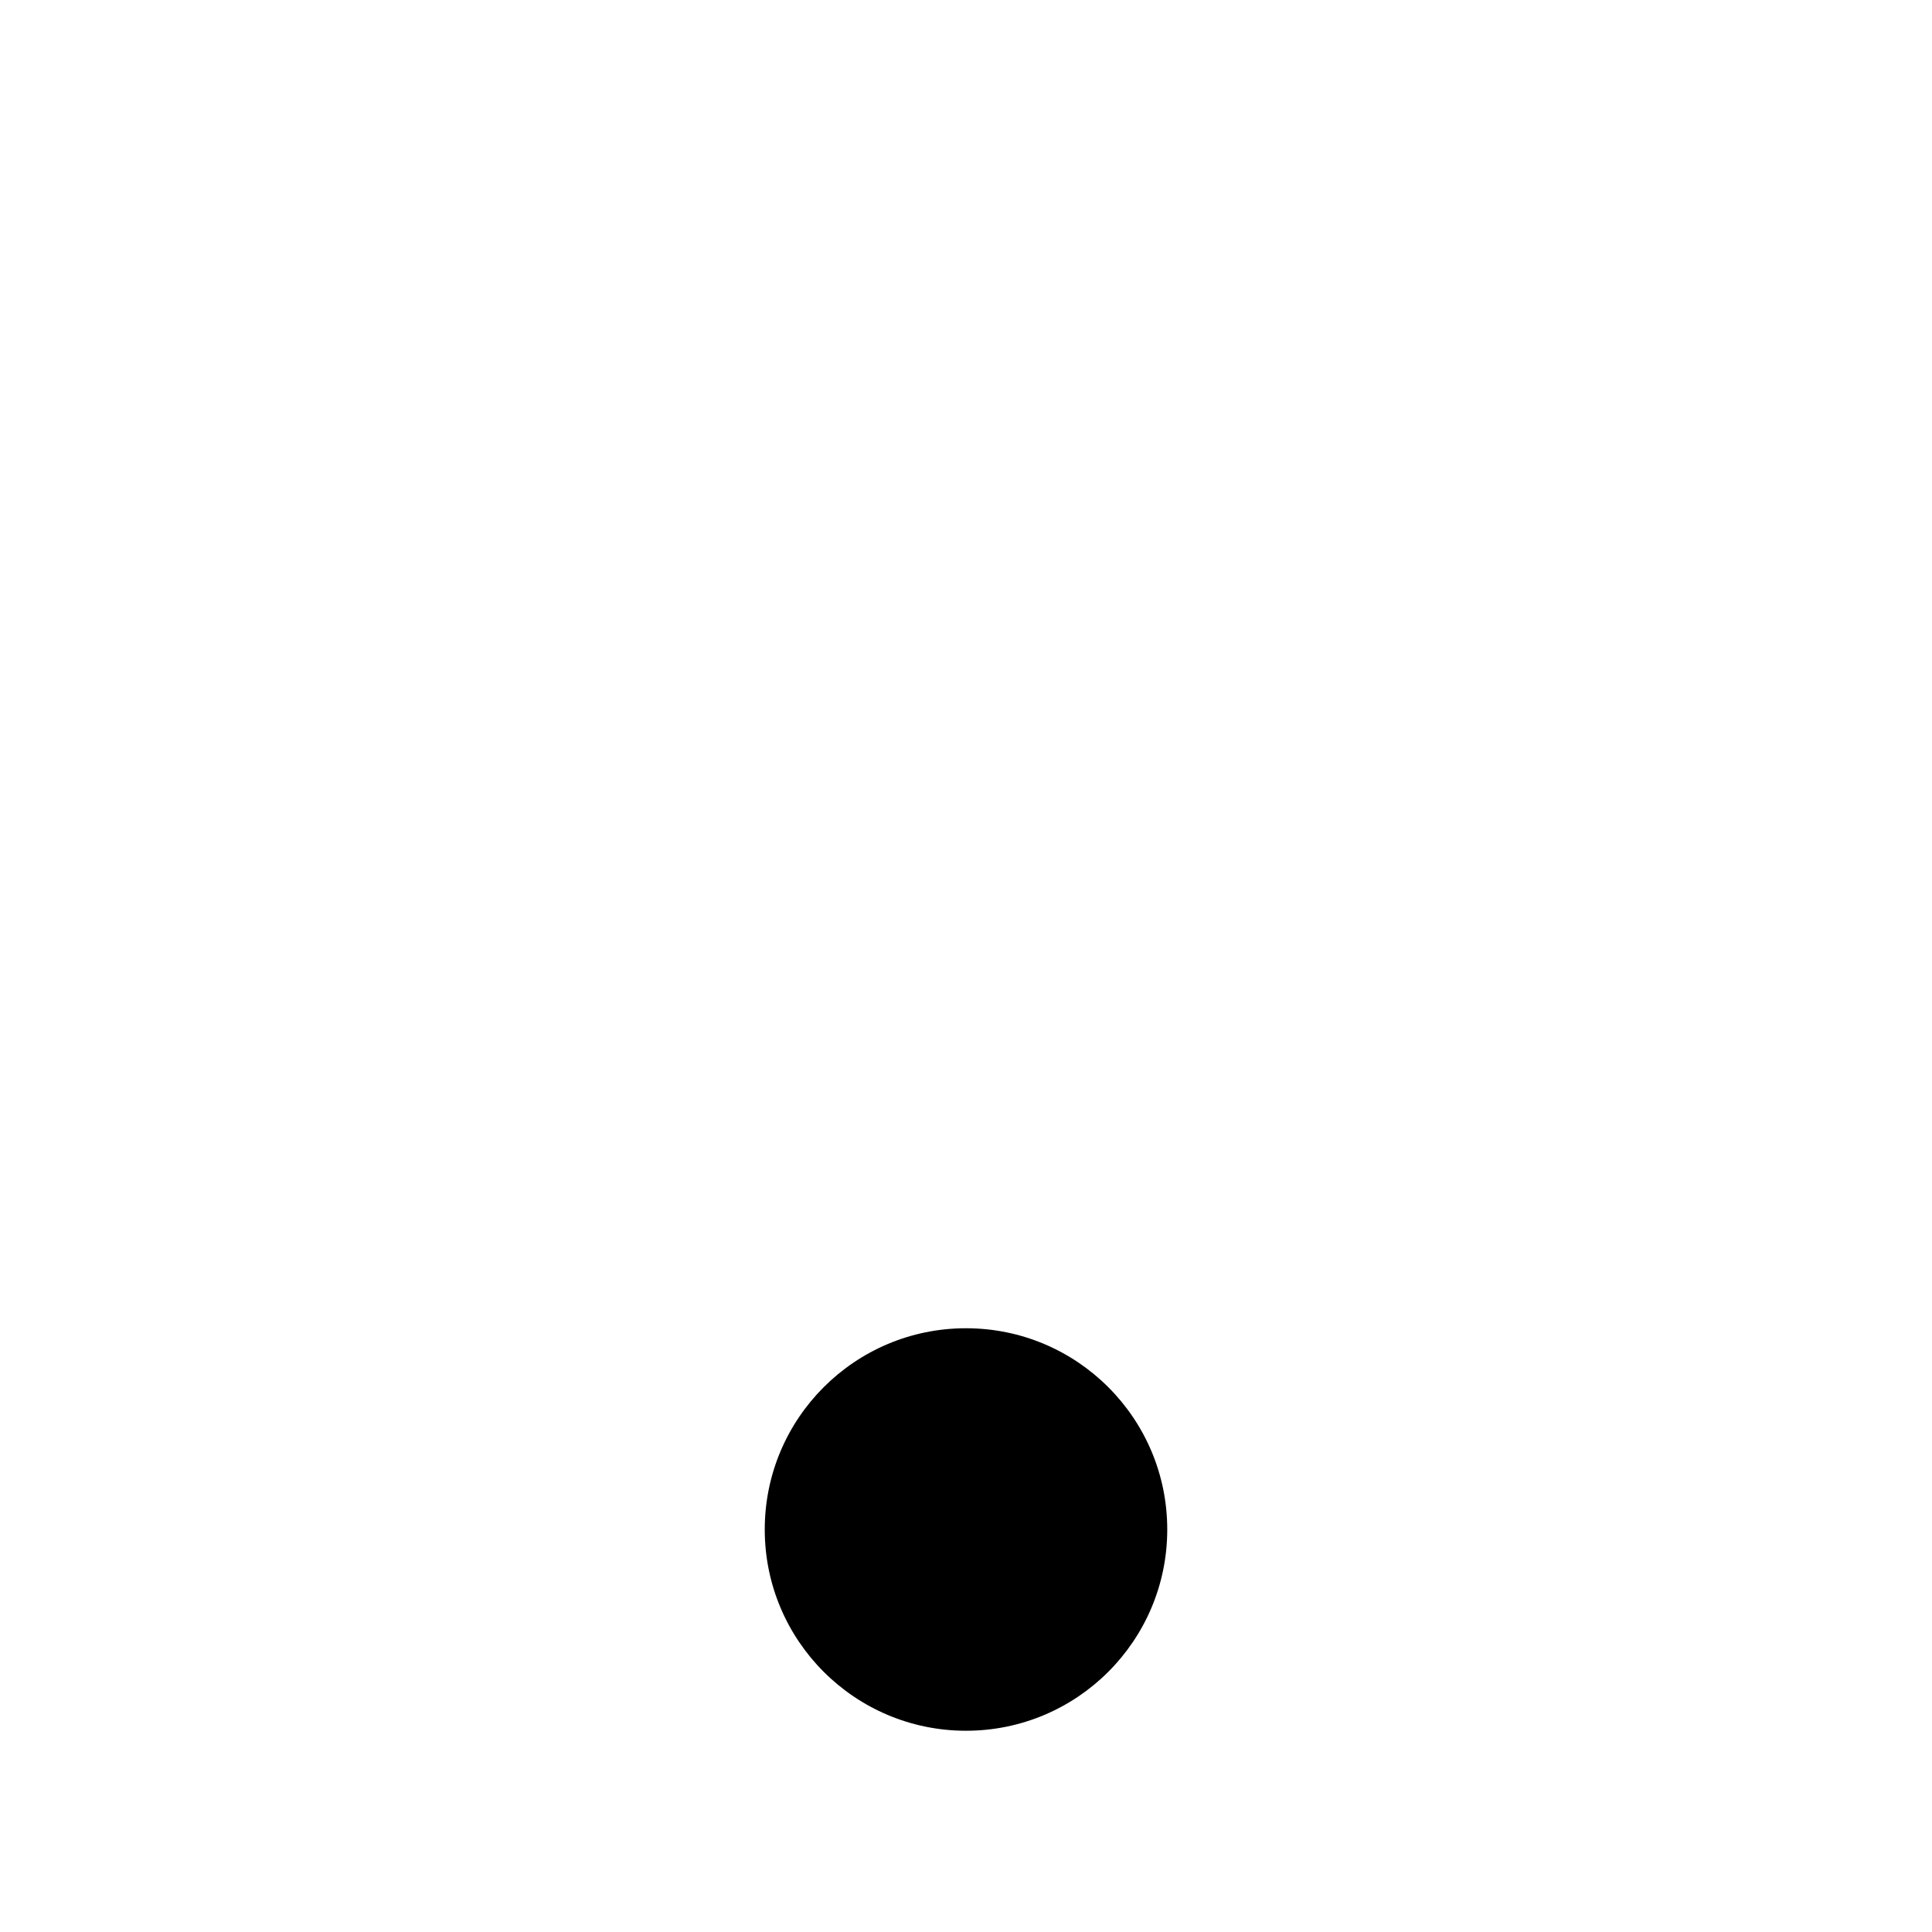
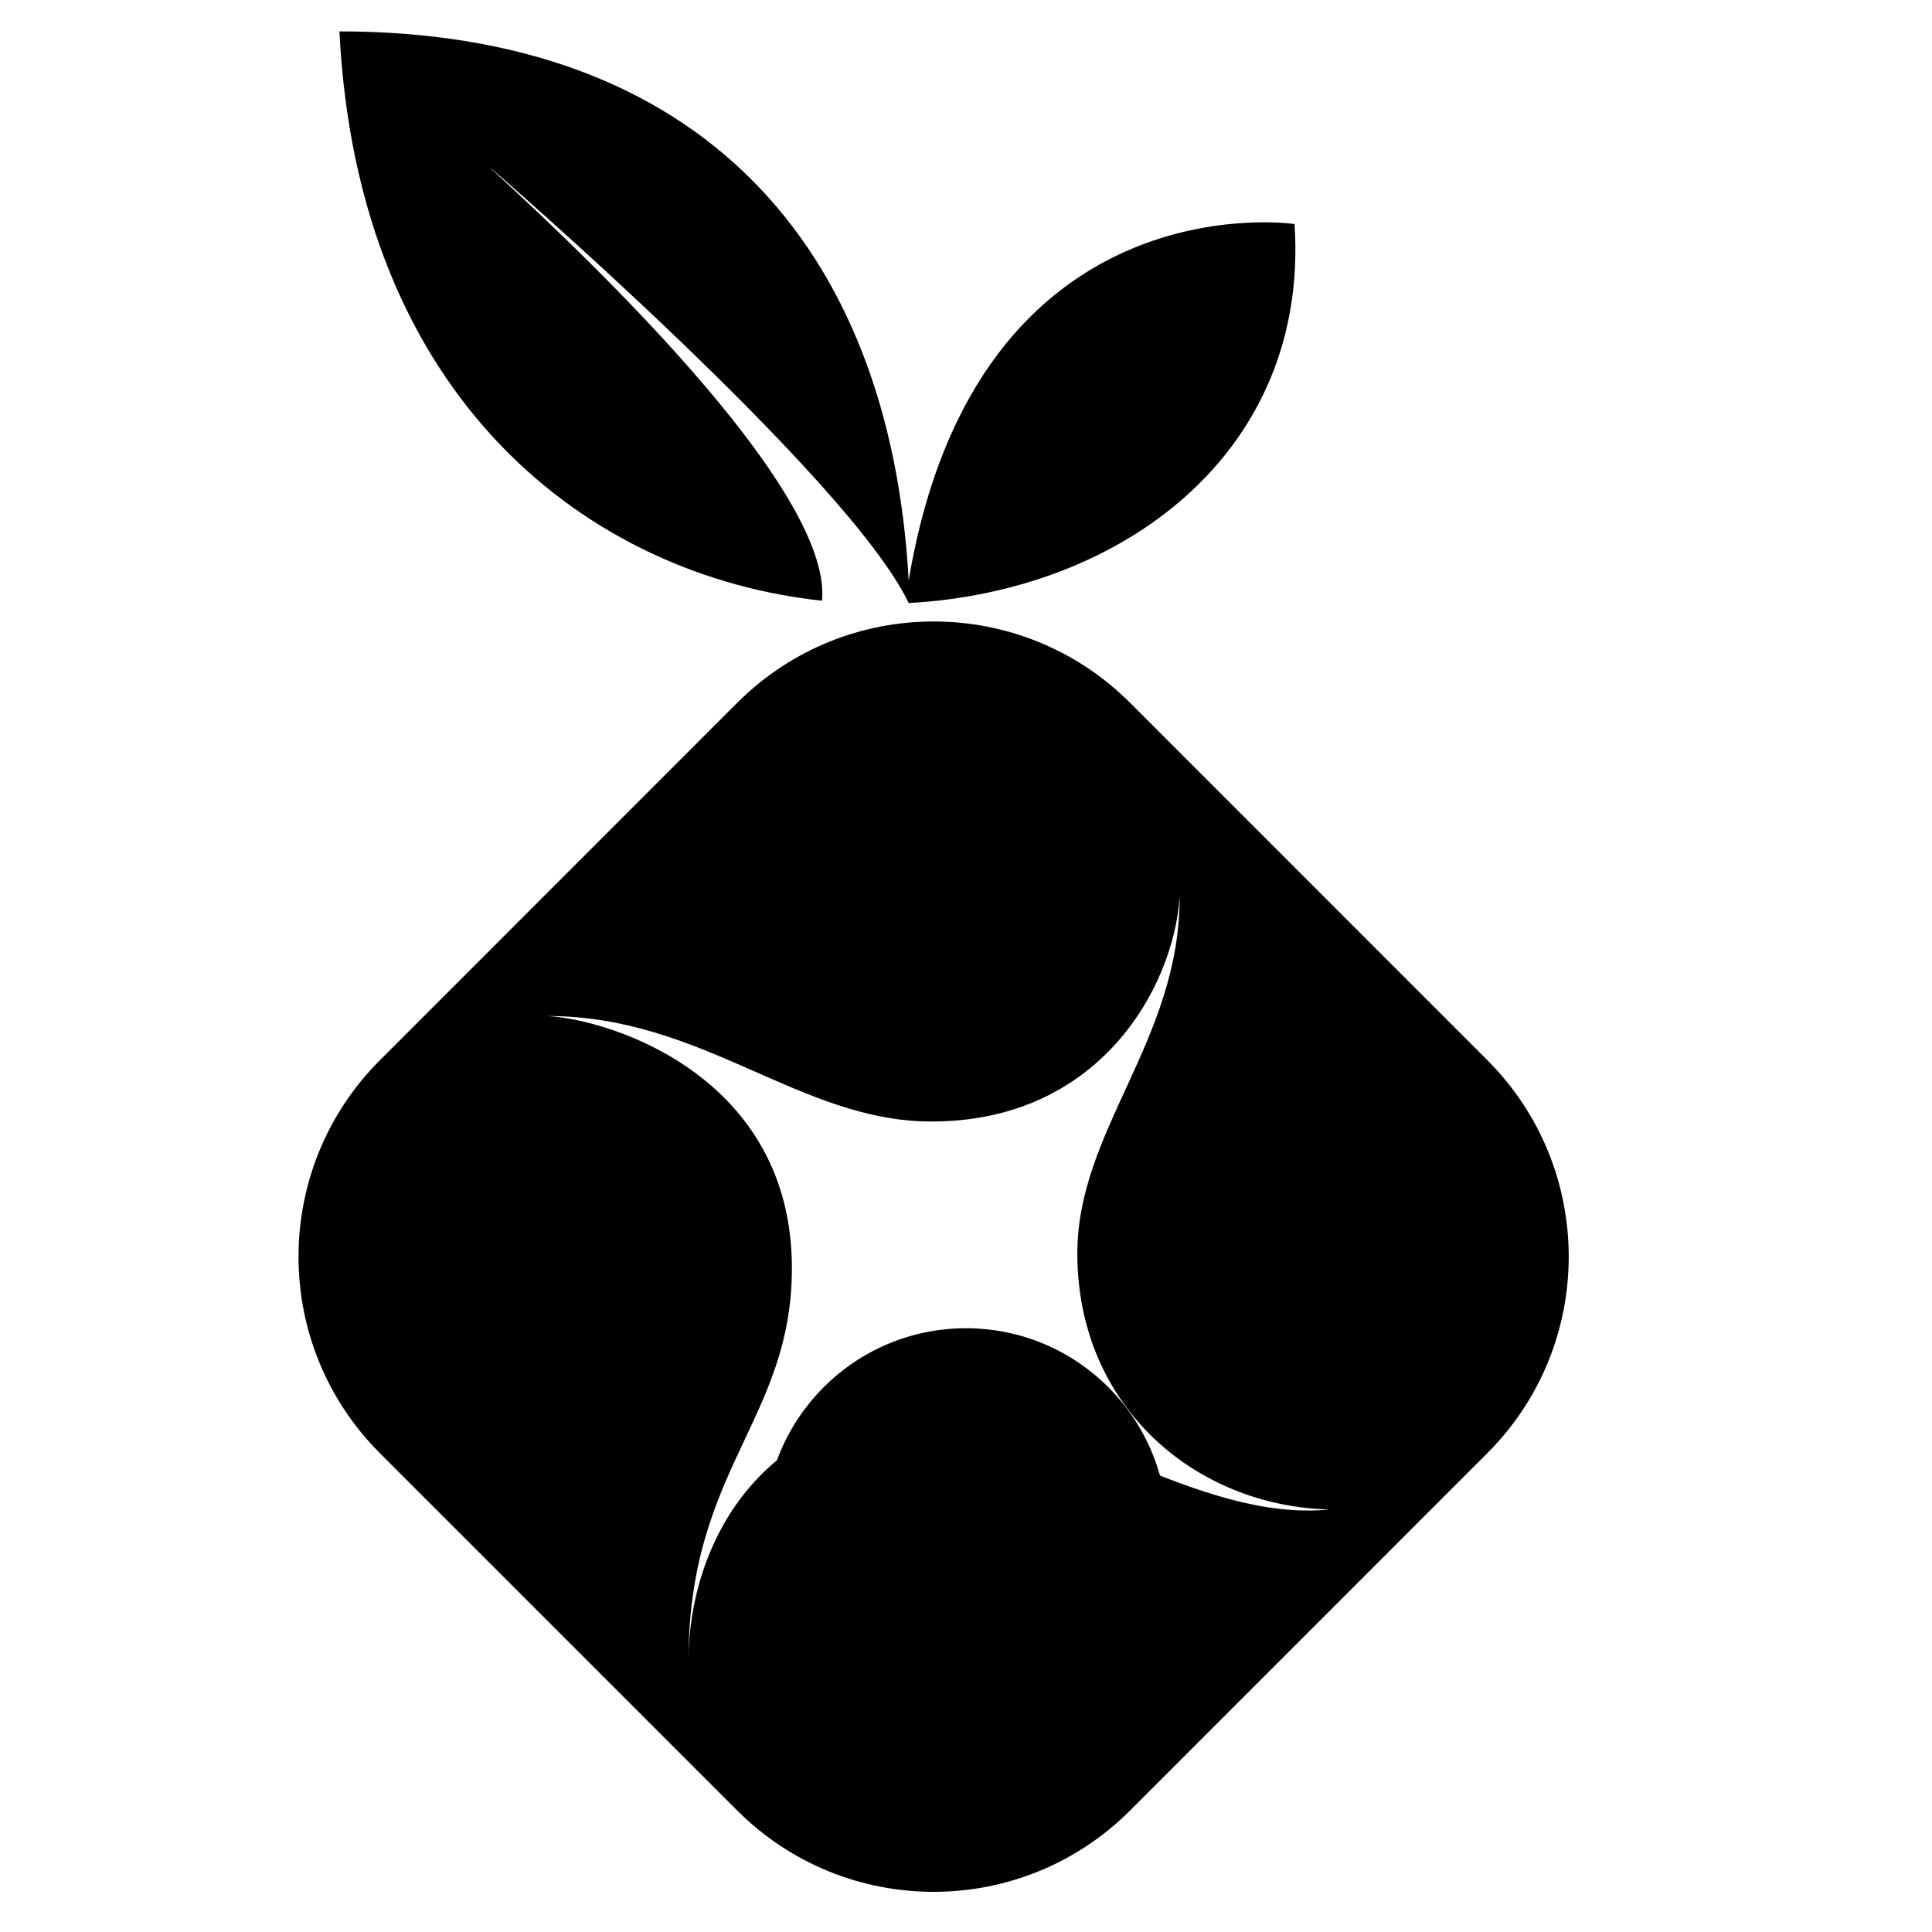
<svg xmlns="http://www.w3.org/2000/svg" enable-background="new 0 0 48 48" version="1.1" viewBox="0 0 48 48" x="0px" xml:space="preserve" y="0px">
  <g id="wind">
    <g>
      <path fill="none" stroke-linecap="round" stroke-linejoin="round" stroke-miterlimit="10" d="    M35.5,36c5.2,0,9.5-4.3,9.5-9.5c0-3.2-1.6-6-4-7.8c0-0.2,0-0.5,0-0.7c0-6.6-5.4-12-12-12s-12,5.4-12,12c0,1.2,0.2,2.4,0.5,3.5    C16,20,13.9,19,11.5,19C6.8,19,3,22.8,3,27.5" />
      <path fill="none" stroke-linecap="round" stroke-linejoin="round" stroke-miterlimit="10" d="    M31.7,23.3c0.8,0.8,1.3,1.9,1.3,3.2s-0.5,2.4-1.3,3.2c-0.8,0.8-1.9,1.3-3.2,1.3H3" />
      <line fill="none" stroke-linecap="round" stroke-linejoin="round" stroke-miterlimit="10" x1="29" y1="34" x2="9" y2="34" />
      <path fill="none" stroke-linecap="round" stroke-linejoin="round" stroke-miterlimit="10" d="    M31,40c0-1.7-1.3-3-3-3H13" />
    </g>
  </g>
  <g id="setting-roll">
    <g>
      <path fill="none" stroke-linecap="round" stroke-linejoin="round" stroke-miterlimit="10" d="    M44.4,20.7l-2.8-0.5c-0.5-2.1-1.3-4.2-2.5-5.9l1.6-2.3c0.6-0.8,0.5-1.9-0.2-2.6l-0.9-0.9l-0.9-0.9c-0.7-0.7-1.8-0.8-2.6-0.2    l-2.3,1.6c-1.8-1.2-3.8-2-5.9-2.5l-0.5-2.8c-0.2-1-1-1.6-2-1.6H24h-1.3c-1,0-1.8,0.7-2,1.6l-0.5,2.8C18,6.9,16,7.7,14.3,8.9    l-2.3-1.6c-0.8-0.6-1.9-0.5-2.6,0.2L8.4,8.4L7.5,9.4c-0.7,0.7-0.8,1.8-0.2,2.6l1.6,2.3c-1.2,1.8-2,3.8-2.5,5.9l-2.8,0.5    c-1,0.2-1.6,1-1.6,2V24v1.3c0,1,0.7,1.8,1.6,2l2.8,0.5C6.9,30,7.7,32,8.9,33.7l-1.6,2.3c-0.6,0.8-0.5,1.9,0.2,2.6l0.9,0.9l0.9,0.9    c0.7,0.7,1.8,0.8,2.6,0.2l2.3-1.6c1.8,1.2,3.8,2,5.9,2.5l0.5,2.8c0.2,1,1,1.6,2,1.6H24h1.3c1,0,1.8-0.7,2-1.6l0.5-2.8    c2.1-0.5,4.2-1.3,5.9-2.5l2.3,1.6c0.8,0.6,1.9,0.5,2.6-0.2l0.9-0.9l0.9-0.9c0.7-0.7,0.8-1.8,0.2-2.6l-1.6-2.3    c1.2-1.8,2-3.8,2.5-5.9l2.8-0.5c1-0.2,1.6-1,1.6-2V24v-1.3C46,21.7,45.3,20.9,44.4,20.7z" />
      <circle fill="none" stroke-linecap="round" stroke-linejoin="round" stroke-miterlimit="10" cx="24" cy="24" r="8" />
    </g>
  </g>
  <g id="processor">
    <rect x="13" y="13" fill="none" stroke-linecap="round" stroke-miterlimit="10" width="22" height="22" />
    <path fill="none" stroke-linecap="round" stroke-miterlimit="10" d="M37,40H11   c-1.657,0-3-1.343-3-3V11c0-1.657,1.343-3,3-3h26c1.657,0,3,1.343,3,3v26   C40,38.657,38.657,40,37,40z" />
    <line fill="none" stroke-linecap="round" stroke-miterlimit="10" x1="14" y1="2" x2="14" y2="8" />
    <line fill="none" stroke-linecap="round" stroke-miterlimit="10" x1="24" y1="2" x2="24" y2="8" />
    <line fill="none" stroke-linecap="round" stroke-miterlimit="10" x1="34" y1="2" x2="34" y2="8" />
    <line fill="none" stroke-linecap="round" stroke-miterlimit="10" x1="14" y1="40" x2="14" y2="46" />
    <line fill="none" stroke-linecap="round" stroke-miterlimit="10" x1="24" y1="40" x2="24" y2="46" />
    <line fill="none" stroke-linecap="round" stroke-miterlimit="10" x1="34" y1="40" x2="34" y2="46" />
    <line fill="none" stroke-linecap="round" stroke-miterlimit="10" x1="46" y1="14" x2="40" y2="14" />
    <line fill="none" stroke-linecap="round" stroke-miterlimit="10" x1="46" y1="24" x2="40" y2="24" />
    <line fill="none" stroke-linecap="round" stroke-miterlimit="10" x1="46" y1="34" x2="40" y2="34" />
    <line fill="none" stroke-linecap="round" stroke-miterlimit="10" x1="8" y1="14" x2="2" y2="14" />
    <line fill="none" stroke-linecap="round" stroke-miterlimit="10" x1="8" y1="24" x2="2" y2="24" />
    <line fill="none" stroke-linecap="round" stroke-miterlimit="10" x1="8" y1="34" x2="2" y2="34" />
    <line fill="none" stroke-linecap="round" stroke-miterlimit="10" x1="17" y1="17" x2="17" y2="21" />
    <line fill="none" stroke-linecap="round" stroke-miterlimit="10" x1="21" y1="17" x2="21" y2="21" />
    <line fill="none" stroke-linecap="round" stroke-miterlimit="10" x1="25" y1="17" x2="25" y2="21" />
    <rect x="23" y="27" fill="none" stroke-linecap="round" stroke-miterlimit="10" width="8" height="4" />
  </g>
  <g id="image-file">
    <path fill="none" stroke-linecap="round" stroke-linejoin="round" stroke-miterlimit="10" d="   M6,4c0-1.105,0.895-2,2-2h22L42,14v30c0,1.105-0.895,2-2,2H8c-1.105,0-2-0.895-2-2V4z" />
    <polyline fill="none" stroke-linecap="round" stroke-linejoin="round" stroke-miterlimit="10" points="   30,3 30,14 42,14  " />
    <polyline fill="none" stroke-linecap="round" stroke-linejoin="round" stroke-miterlimit="10" points="   6,42 18.857,30.1 26,35 35.571,25 42,30.1  " />
    <circle fill="none" stroke-linecap="round" stroke-linejoin="round" stroke-miterlimit="10" cx="18.5" cy="20.5" r="4.5" />
  </g>
  <g id="thermometer-3">
    <g>
      <line fill="none" stroke-linejoin="round" stroke-miterlimit="10" x1="24" y1="24" x2="24" y2="35" />
      <path fill="none" stroke-linecap="round" stroke-linejoin="round" stroke-miterlimit="10" d="    M28,31.1V7c0-2.2-1.8-4-4-4h0c-2.2,0-4,1.8-4,4v24.1c-2.7,1.6-4.4,4.7-3.9,8.2c0.5,3.5,3.5,6.3,7,6.7c4.8,0.5,8.9-3.2,8.9-7.9    C32,35,30.4,32.5,28,31.1z" />
      <circle cx="24" cy="38" r="5" />
      <line fill="none" stroke-linecap="round" stroke-linejoin="round" stroke-miterlimit="10" x1="33" y1="6" x2="35" y2="6" />
      <line fill="none" stroke-linecap="round" stroke-linejoin="round" stroke-miterlimit="10" x1="33" y1="11" x2="35" y2="11" />
      <line fill="none" stroke-linecap="round" stroke-linejoin="round" stroke-miterlimit="10" x1="33" y1="16" x2="35" y2="16" />
      <line fill="none" stroke-linecap="round" stroke-linejoin="round" stroke-miterlimit="10" x1="33" y1="21" x2="35" y2="21" />
    </g>
  </g>
  <g id="drop">
    <g>
      <path fill="none" stroke-linecap="round" stroke-miterlimit="10" d="M40.4,34.5    c0,3-2.4,5.5-5.5,5.5s-5.5-2.4-5.5-5.5s5.5-9.8,5.5-9.8S40.4,31.5,40.4,34.5z" />
      <path fill="none" stroke-linecap="round" stroke-miterlimit="10" d="M29.5,16.8    c0,3-2.4,5.5-5.5,5.5s-5.5-2.4-5.5-5.5S24,7,24,7S29.5,13.8,29.5,16.8z" />
      <path fill="none" stroke-linecap="round" stroke-miterlimit="10" d="M18.6,34.5    c0,3-2.4,5.5-5.5,5.5s-5.5-2.4-5.5-5.5s5.5-9.8,5.5-9.8S18.6,31.5,18.6,34.5z" />
    </g>
  </g>
  <g id="graph-smooth">
    <path fill="none" stroke-linecap="round" stroke-linejoin="round" stroke-miterlimit="10" d="   M3,3v41c0,0.552,0.448,1,1,1h41" />
    <g>
      <path fill="none" stroke-linecap="round" stroke-linejoin="round" stroke-miterlimit="10" d="    M3,17c7.163,0,7.163,12,14.327,12c7.168,0,7.168-12,14.337-12S38.832,29,46,29" />
    </g>
  </g>
  <g id="stop">
    <g>
      <path fill="none" stroke-linecap="round" stroke-linejoin="round" stroke-miterlimit="10" d="    M18,5.982C10.45,8.496,5,15.606,5,24c0,10.493,8.507,19,19,19s19-8.507,19-19    c0-8.394-5.45-15.504-13-18.018" />
      <path fill="none" stroke-linecap="round" stroke-linejoin="round" stroke-miterlimit="10" d="    M18,6" />
      <path fill="none" stroke-linecap="round" stroke-linejoin="round" stroke-miterlimit="10" d="    M30,6" />
      <path fill="none" stroke-linecap="round" stroke-linejoin="round" stroke-miterlimit="10" d="    M18,6" />
      <path fill="none" stroke-linecap="round" stroke-linejoin="round" stroke-miterlimit="10" d="    M30,6" />
    </g>
    <line fill="none" stroke-linecap="round" stroke-linejoin="round" stroke-miterlimit="10" x1="24" y1="4" x2="24" y2="23" />
  </g>
  <g id="horizontal-arw">
    <polyline fill="none" stroke-linecap="round" stroke-linejoin="round" stroke-miterlimit="10" points="   37.766,11 45,18 37.766,25.468  " />
    <polyline fill="none" stroke-linecap="round" stroke-linejoin="round" stroke-miterlimit="10" points="   11,37 4,30 11,22.532  " />
    <line fill="none" stroke-linecap="round" stroke-linejoin="round" stroke-miterlimit="10" x1="44" y1="18" x2="12" y2="18" />
    <line fill="none" stroke-linecap="round" stroke-linejoin="round" stroke-miterlimit="10" x1="36" y1="30" x2="5" y2="30" />
  </g>
  <g id="side-arrow">
    <line fill="none" stroke-linecap="round" stroke-linejoin="round" stroke-miterlimit="10" x1="5" y1="24" x2="42" y2="24" />
    <polyline fill="none" stroke-linecap="round" stroke-linejoin="round" stroke-miterlimit="10" points="   33.5,15.5 42,24 33.5,32.5  " />
    <polyline fill="none" stroke-linecap="round" stroke-linejoin="round" stroke-miterlimit="10" points="   13.5,32.5 5,24 13.5,15.5  " />
  </g>
  <g id="thunderstorms">
    <g>
      <path fill="none" stroke-linecap="round" stroke-linejoin="round" stroke-miterlimit="10" d="    M8.8,19.4c-2.7-3.2-2.3-7.9,0.8-10.6s7.9-2.3,10.6,0.8" />
      <line fill="none" stroke-linecap="round" stroke-linejoin="round" stroke-miterlimit="10" x1="5.1" y1="8.5" x2="2.7" y2="7.4" />
      <line fill="none" stroke-linecap="round" stroke-linejoin="round" stroke-miterlimit="10" x1="17.3" y1="3.9" x2="18.1" y2="1.5" />
      <line fill="none" stroke-linecap="round" stroke-linejoin="round" stroke-miterlimit="10" x1="3.8" y1="16" x2="1.3" y2="16.3" />
      <line fill="none" stroke-linecap="round" stroke-linejoin="round" stroke-miterlimit="10" x1="10.2" y1="3.9" x2="9.2" y2="1.5" />
      <path fill="none" stroke-linecap="round" stroke-linejoin="round" stroke-miterlimit="10" d="    M35.5,36c5.2,0,9.5-4.3,9.5-9.5c0-3.2-1.6-6-4-7.8c0-0.2,0-0.5,0-0.7c0-6.6-5.4-12-12-12s-12,5.4-12,12c0,1.2,0.2,2.4,0.5,3.5    C16,20,13.9,19,11.5,19C6.8,19,3,22.8,3,27.5" />
      <path fill="none" stroke-linecap="round" stroke-linejoin="round" stroke-miterlimit="10" d="    M31.7,23.3c0.8,0.8,1.3,1.9,1.3,3.2s-0.5,2.4-1.3,3.2c-0.8,0.8-1.9,1.3-3.2,1.3H3" />
      <line fill="none" stroke-linecap="round" stroke-linejoin="round" stroke-miterlimit="10" x1="29" y1="34" x2="9" y2="34" />
      <path fill="none" stroke-linecap="round" stroke-linejoin="round" stroke-miterlimit="10" d="    M31,40c0-1.7-1.3-3-3-3H13" />
    </g>
  </g>
  <g id="designpalet">
    <g id="design-palet">
      <path fill="none" stroke-linecap="round" stroke-linejoin="round" stroke-miterlimit="10" d="    M36.443,39.658c-2.623,2.085-5.44,4.034-8.517,4.342    C24.6,44.333,22.244,42.07,23,39c0.708-2.875,4.085-4.828,2-7c-3-3.125-9.293,3.916-15,3    C-0.125,33.375,0.2,17.467,11.557,8.342c9.472-7.61,22.795-6.677,29.667,1.971    S45.955,32.099,36.443,39.658z" />
      <circle fill="none" stroke-linecap="round" stroke-linejoin="round" stroke-miterlimit="10" cx="13.267" cy="24" r="4.333" />
      <circle fill="none" stroke-linecap="round" stroke-linejoin="round" stroke-miterlimit="10" cx="19.267" cy="14" r="3" />
      <circle fill="none" stroke-linecap="round" stroke-linejoin="round" stroke-miterlimit="10" cx="29.267" cy="12" r="1.917" />
      <circle fill="none" stroke-linecap="round" stroke-linejoin="round" stroke-miterlimit="10" cx="37.267" cy="16" r="1.104" />
    </g>
  </g>
  <g id="channel">
    <path fill="none" stroke-linecap="round" stroke-linejoin="round" stroke-miterlimit="10" d="   M43.703,17.904c1.684,5.422,1.01,11.013-1.441,15.67s-6.678,8.378-12.1,10.062   c-5.423,1.683-11.015,1.01-15.672-1.441S6.111,35.518,4.427,30.096   s-1.01-11.013,1.441-15.67s6.678-8.378,12.1-10.062s11.015-1.01,15.672,1.441" />
    <circle fill="none" stroke-linecap="round" stroke-linejoin="round" stroke-miterlimit="10" cx="24" cy="24" r="10.5" />
    <circle fill="none" stroke-linecap="round" stroke-linejoin="round" stroke-miterlimit="10" cx="29.538" cy="21.692" r="1" />
    <polyline fill="none" stroke-linecap="round" stroke-linejoin="round" stroke-miterlimit="10" points="   41,20 42.758,16.524 46.497,17.458  " />
    <line fill="none" stroke-linecap="round" stroke-linejoin="round" stroke-miterlimit="10" x1="24" y1="11" x2="24" y2="13" />
    <line fill="none" stroke-linecap="round" stroke-linejoin="round" stroke-miterlimit="10" x1="24" y1="35" x2="24" y2="37" />
    <line fill="none" stroke-linecap="round" stroke-linejoin="round" stroke-miterlimit="10" x1="37" y1="24" x2="35" y2="24" />
    <line fill="none" stroke-linecap="round" stroke-linejoin="round" stroke-miterlimit="10" x1="13" y1="24" x2="11" y2="24" />
    <line fill="none" stroke-linecap="round" stroke-linejoin="round" stroke-miterlimit="10" x1="33.192" y1="14.808" x2="31.778" y2="16.222" />
    <line fill="none" stroke-linecap="round" stroke-linejoin="round" stroke-miterlimit="10" x1="16.222" y1="31.778" x2="14.808" y2="33.192" />
    <line fill="none" stroke-linecap="round" stroke-linejoin="round" stroke-miterlimit="10" x1="33.192" y1="33.192" x2="31.778" y2="31.778" />
    <line fill="none" stroke-linecap="round" stroke-linejoin="round" stroke-miterlimit="10" x1="16.222" y1="16.222" x2="14.808" y2="14.808" />
  </g>
  <g id="study-lamp">
    <path fill="none" stroke-linecap="round" stroke-linejoin="round" stroke-miterlimit="10" d="   M2.15,12.54c2.702-2.765,7.134-2.815,9.899-0.112s2.815,7.134,0.112,9.899   L2.15,12.54z" />
    <path fill="none" stroke-linecap="round" stroke-linejoin="round" stroke-miterlimit="10" d="   M9.3,19.529c-1.158,1.185-3.058,1.206-4.242,0.048   c-1.185-1.158-1.206-3.058-0.048-4.242" />
    <polyline fill="none" stroke-linecap="round" stroke-linejoin="round" stroke-miterlimit="10" points="   10.618,11.029 12.715,8.884 15.576,11.68 13.479,13.825  " />
    <line fill="none" stroke-linecap="round" stroke-linejoin="round" stroke-miterlimit="10" x1="17" y1="8" x2="14.146" y2="10.282" />
    <line fill="none" stroke-linecap="round" stroke-linejoin="round" stroke-miterlimit="10" x1="14" y1="5" x2="31" y2="22" />
    <circle fill="none" stroke-linecap="round" stroke-linejoin="round" stroke-miterlimit="10" cx="31" cy="24" r="2" />
    <line fill="none" stroke-linecap="round" stroke-linejoin="round" stroke-miterlimit="10" x1="31" y1="26" x2="31" y2="42" />
    <path fill="none" stroke-linecap="round" stroke-linejoin="round" stroke-miterlimit="10" d="   M34,48h-7v-1.5C27,44.567,28.567,43,30.5,43h0C32.433,43,34,44.567,34,46.5V48z" />
  </g>
  <g id="slider">
    <path fill="none" stroke-linecap="round" stroke-linejoin="round" stroke-miterlimit="10" d="   M37,39H11c-1.657,0-3-1.343-3-3V12c0-1.657,1.343-3,3-3h26c1.657,0,3,1.343,3,3v24   C40,37.657,38.657,39,37,39z" />
    <polygon fill="none" stroke-linecap="round" stroke-linejoin="round" stroke-miterlimit="10" points="   21,17.5 30,24 21,30.5  " />
    <path fill="none" stroke-linecap="round" stroke-linejoin="round" stroke-miterlimit="10" d="   M43,10l1.684-0.561C45.331,9.223,46,9.705,46,10.387v27.225   c0,0.683-0.669,1.165-1.316,0.949L43,38" />
    <path fill="none" stroke-linecap="round" stroke-linejoin="round" stroke-miterlimit="10" d="   M5,38l-1.684,0.561C2.669,38.777,2,38.295,2,37.613V10.387   c0-0.683,0.669-1.165,1.316-0.949L5,10" />
  </g>
+   <g id="pi-hole" transform="matrix(2.301129,0,0,2.301129,-4.501442,-3.822597)">
+     <path stroke-miterlimit="10" stroke-width="1" d="M 5.62,2 C 9.494,2 11.566,4.293 11.767,7.928 12.499,3.568 15.933,4.08 15.933,4.08 16.096,6.55 14.068,8.047 11.767,8.172 11.12,6.81 7.247,3.469 7.247,3.469 7.229,3.481 10.968,6.737 10.831,8.147 8.334,7.88 5.819,5.992 5.621,2 Z M 6.058,13.108 9.915,9.25 a 3,3 0 0 1 4.243,0 l 3.857,3.858 a 3,3 0 0 1 0,4.242 l -3.857,3.858 a 3,3 0 0 1 -4.243,0 L 6.058,17.351 a 3,3 0 0 1 0,-4.243 z m 3.332,6.478 c 0.002,-1.227 0.764,-2.732 2.7,-2.732 1.305,0 2.779,1.245 4.221,1.105 -1.442,-0.035 -2.723,-1.107 -2.723,-2.765 0,-1.332 1.105,-2.294 1.105,-3.852 -0.067,0.988 -0.87,2.428 -2.68,2.428 -1.424,0 -2.461,-1.139 -4.145,-1.139 0.712,0.042 2.638,0.67 2.638,2.722 0,1.633 -1.116,2.168 -1.116,4.233 z" />
+   </g>
+   <g id="round-chart">
+     <g>
+       <path fill="none" stroke-linecap="round" stroke-linejoin="round" stroke-miterlimit="10" d="    M26,26h-4v-4V2.095C10.788,3.106,2,12.524,2,24c0,12.15,9.85,22,22,22    c11.476,0,20.894-8.788,21.905-20H26z" />
+     </g>
+     <path fill="none" stroke-linecap="round" stroke-linejoin="round" stroke-miterlimit="10" d="   M26,10h15.037c-1.24-1.516-2.681-2.86-4.278-4H26V10z" />
+     <path fill="none" stroke-linecap="round" stroke-linejoin="round" stroke-miterlimit="10" d="   M36.759,6C33.67,3.796,29.99,2.371,26,2.011V6H36.759z" />
+     <path fill="none" stroke-linecap="round" stroke-linejoin="round" stroke-miterlimit="10" d="   M26,22h19.912c-0.119-1.374-0.364-2.71-0.723-4H26V22z" />
+     <path fill="none" stroke-linecap="round" stroke-linejoin="round" stroke-miterlimit="10" d="   M26,10v4h17.637c-0.723-1.429-1.594-2.771-2.599-4H26z" />
+     <path fill="none" stroke-linecap="round" stroke-linejoin="round" stroke-miterlimit="10" d="   M26,18h19.189c-0.389-1.394-0.91-2.732-1.552-4H26V18z" />
+   </g>
+   <g id="community-3">
+     <path fill="none" stroke-miterlimit="10" d="M30,47H18c-1.105,0-2-0.895-2-2V26   C16,21.582,19.582,18,24,18h0C28.418,18,32,21.582,32,26V45   C32,46.105,31.105,47,30,47z" />
+     <path fill="none" stroke-miterlimit="10" d="M36,23h1   C41.418,23,45,26.582,45,31v14c0,1.105-0.895,2-2,2h-7" />
+     <path fill="none" stroke-miterlimit="10" d="M12,47H5c-1.105,0-2-0.895-2-2V31   c0-4.418,3.582-8,8-8H12" />
+     <circle fill="none" stroke-miterlimit="10" cx="24" cy="9" r="6" />
+     <circle fill="none" stroke-miterlimit="10" cx="37" cy="14" r="5" />
+     <circle fill="none" stroke-miterlimit="10" cx="11" cy="14" r="5" />
+   </g>
</svg>
